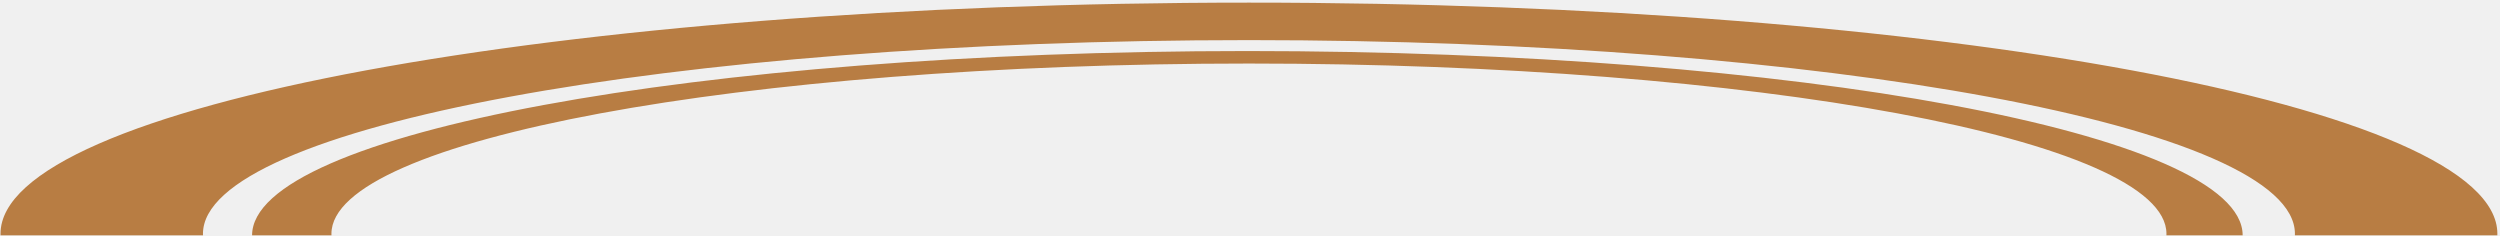
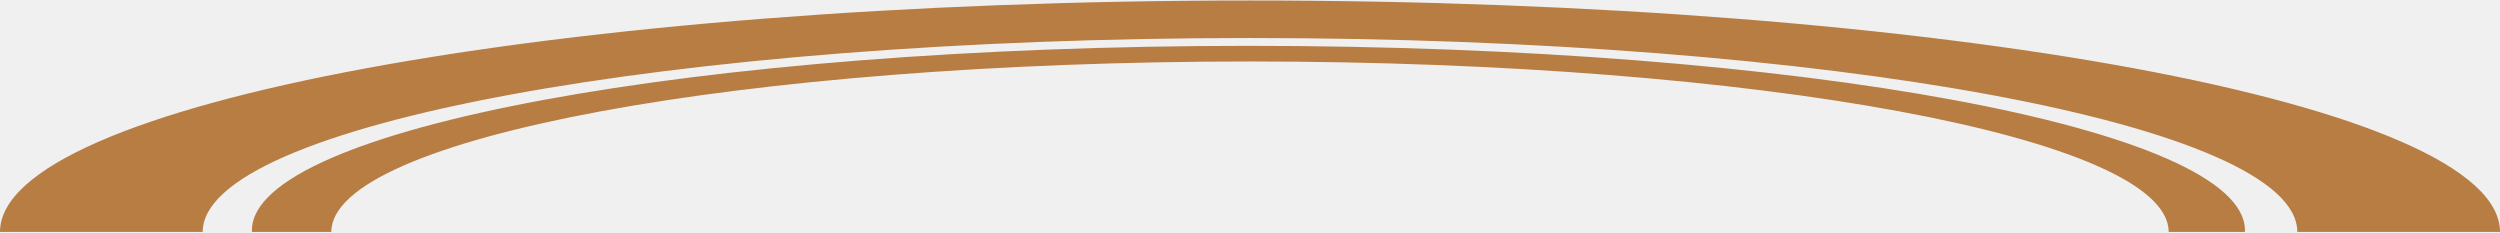
- <svg xmlns="http://www.w3.org/2000/svg" width="795" height="75" viewBox="0 0 795 75" fill="none">
-   <path fill-rule="evenodd" clip-rule="evenodd" d="M0.172 74.835C0.166 74.67 0.163 74.504 0.163 74.339C0.163 33.745 177.906 0.836 397.163 0.836C616.42 0.836 794.163 33.745 794.163 74.339C794.163 74.504 794.16 74.67 794.154 74.835H729.774C729.781 74.67 729.785 74.504 729.785 74.339C729.785 40.327 580.865 12.756 397.163 12.756C213.461 12.756 64.542 40.327 64.542 74.339C64.542 74.504 64.545 74.67 64.552 74.835H0.172ZM80.163 74.835C80.163 42.47 221.865 16.232 396.663 16.232C571.461 16.232 713.163 42.47 713.163 74.835H688.919C688.927 74.67 688.931 74.504 688.931 74.339C688.931 44.442 558.302 20.205 397.163 20.205C236.024 20.205 105.396 44.442 105.396 74.339C105.396 74.504 105.4 74.67 105.408 74.835H80.163Z" fill="#B87D43" />
+ <svg xmlns="http://www.w3.org/2000/svg" width="794" height="74" viewBox="0 0 794 74" fill="none">
+   <g clip-path="url(#clip0_64_2)">
+     <path d="M397 0.157C616.257 0.157 794 33.066 794 73.66C793.999 114.254 616.256 147.162 397 147.162C177.744 147.162 0.001 114.254 0 73.66C0 33.066 177.743 0.157 397 0.157ZM397 12.076C213.298 12.076 64.378 39.649 64.378 73.66C64.379 107.671 213.299 135.243 397 135.243C580.701 135.243 729.621 107.671 729.622 73.66C729.622 39.649 580.702 12.076 397 12.076ZM396.5 14.559C571.298 14.559 712.999 40.797 713 73.163C712.999 105.529 571.298 131.766 396.5 131.766C221.702 131.766 80.001 105.529 80 73.163C80.001 40.797 221.702 14.559 396.5 14.559ZM397 19.526C235.862 19.526 105.234 43.762 105.232 73.659C105.232 103.556 235.861 127.793 397 127.793C558.139 127.793 688.768 103.556 688.768 73.659C688.766 43.762 558.138 19.526 397 19.526Z" fill="#B87D43" />
+   </g>
+   <defs>
+     <clipPath id="clip0_64_2">
+       <rect width="794" height="73.505" fill="white" transform="translate(0 0.157074)" />
+     </clipPath>
+   </defs>
</svg>
